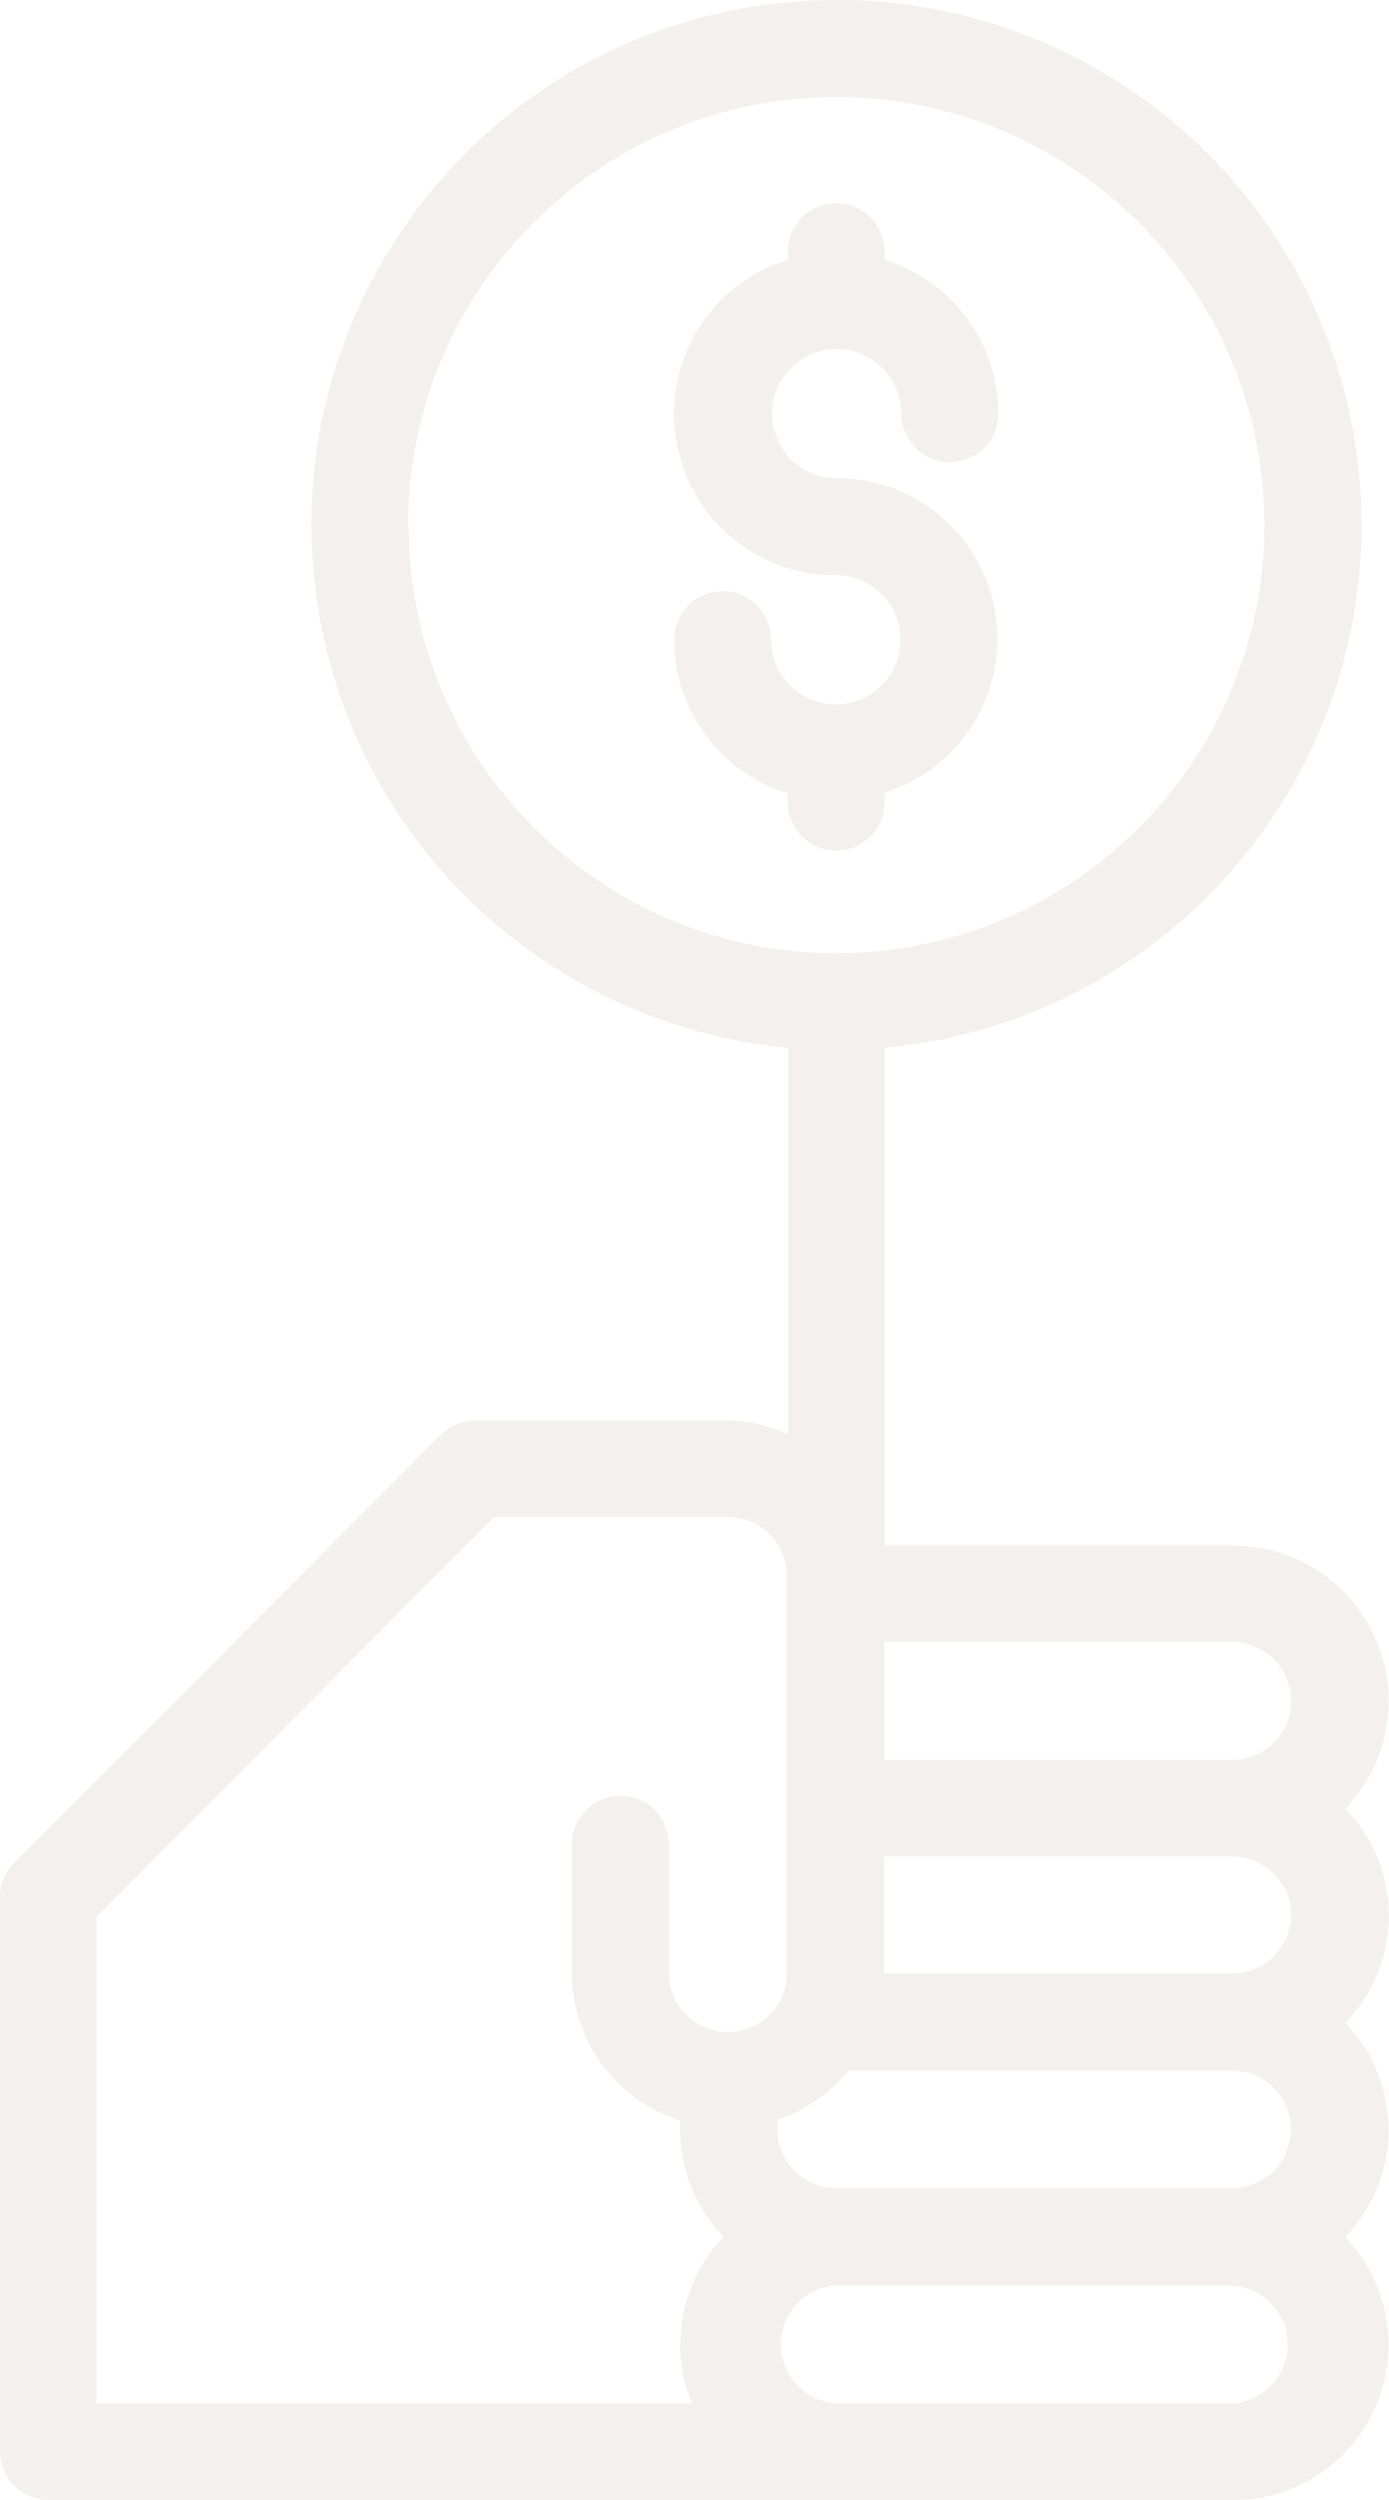
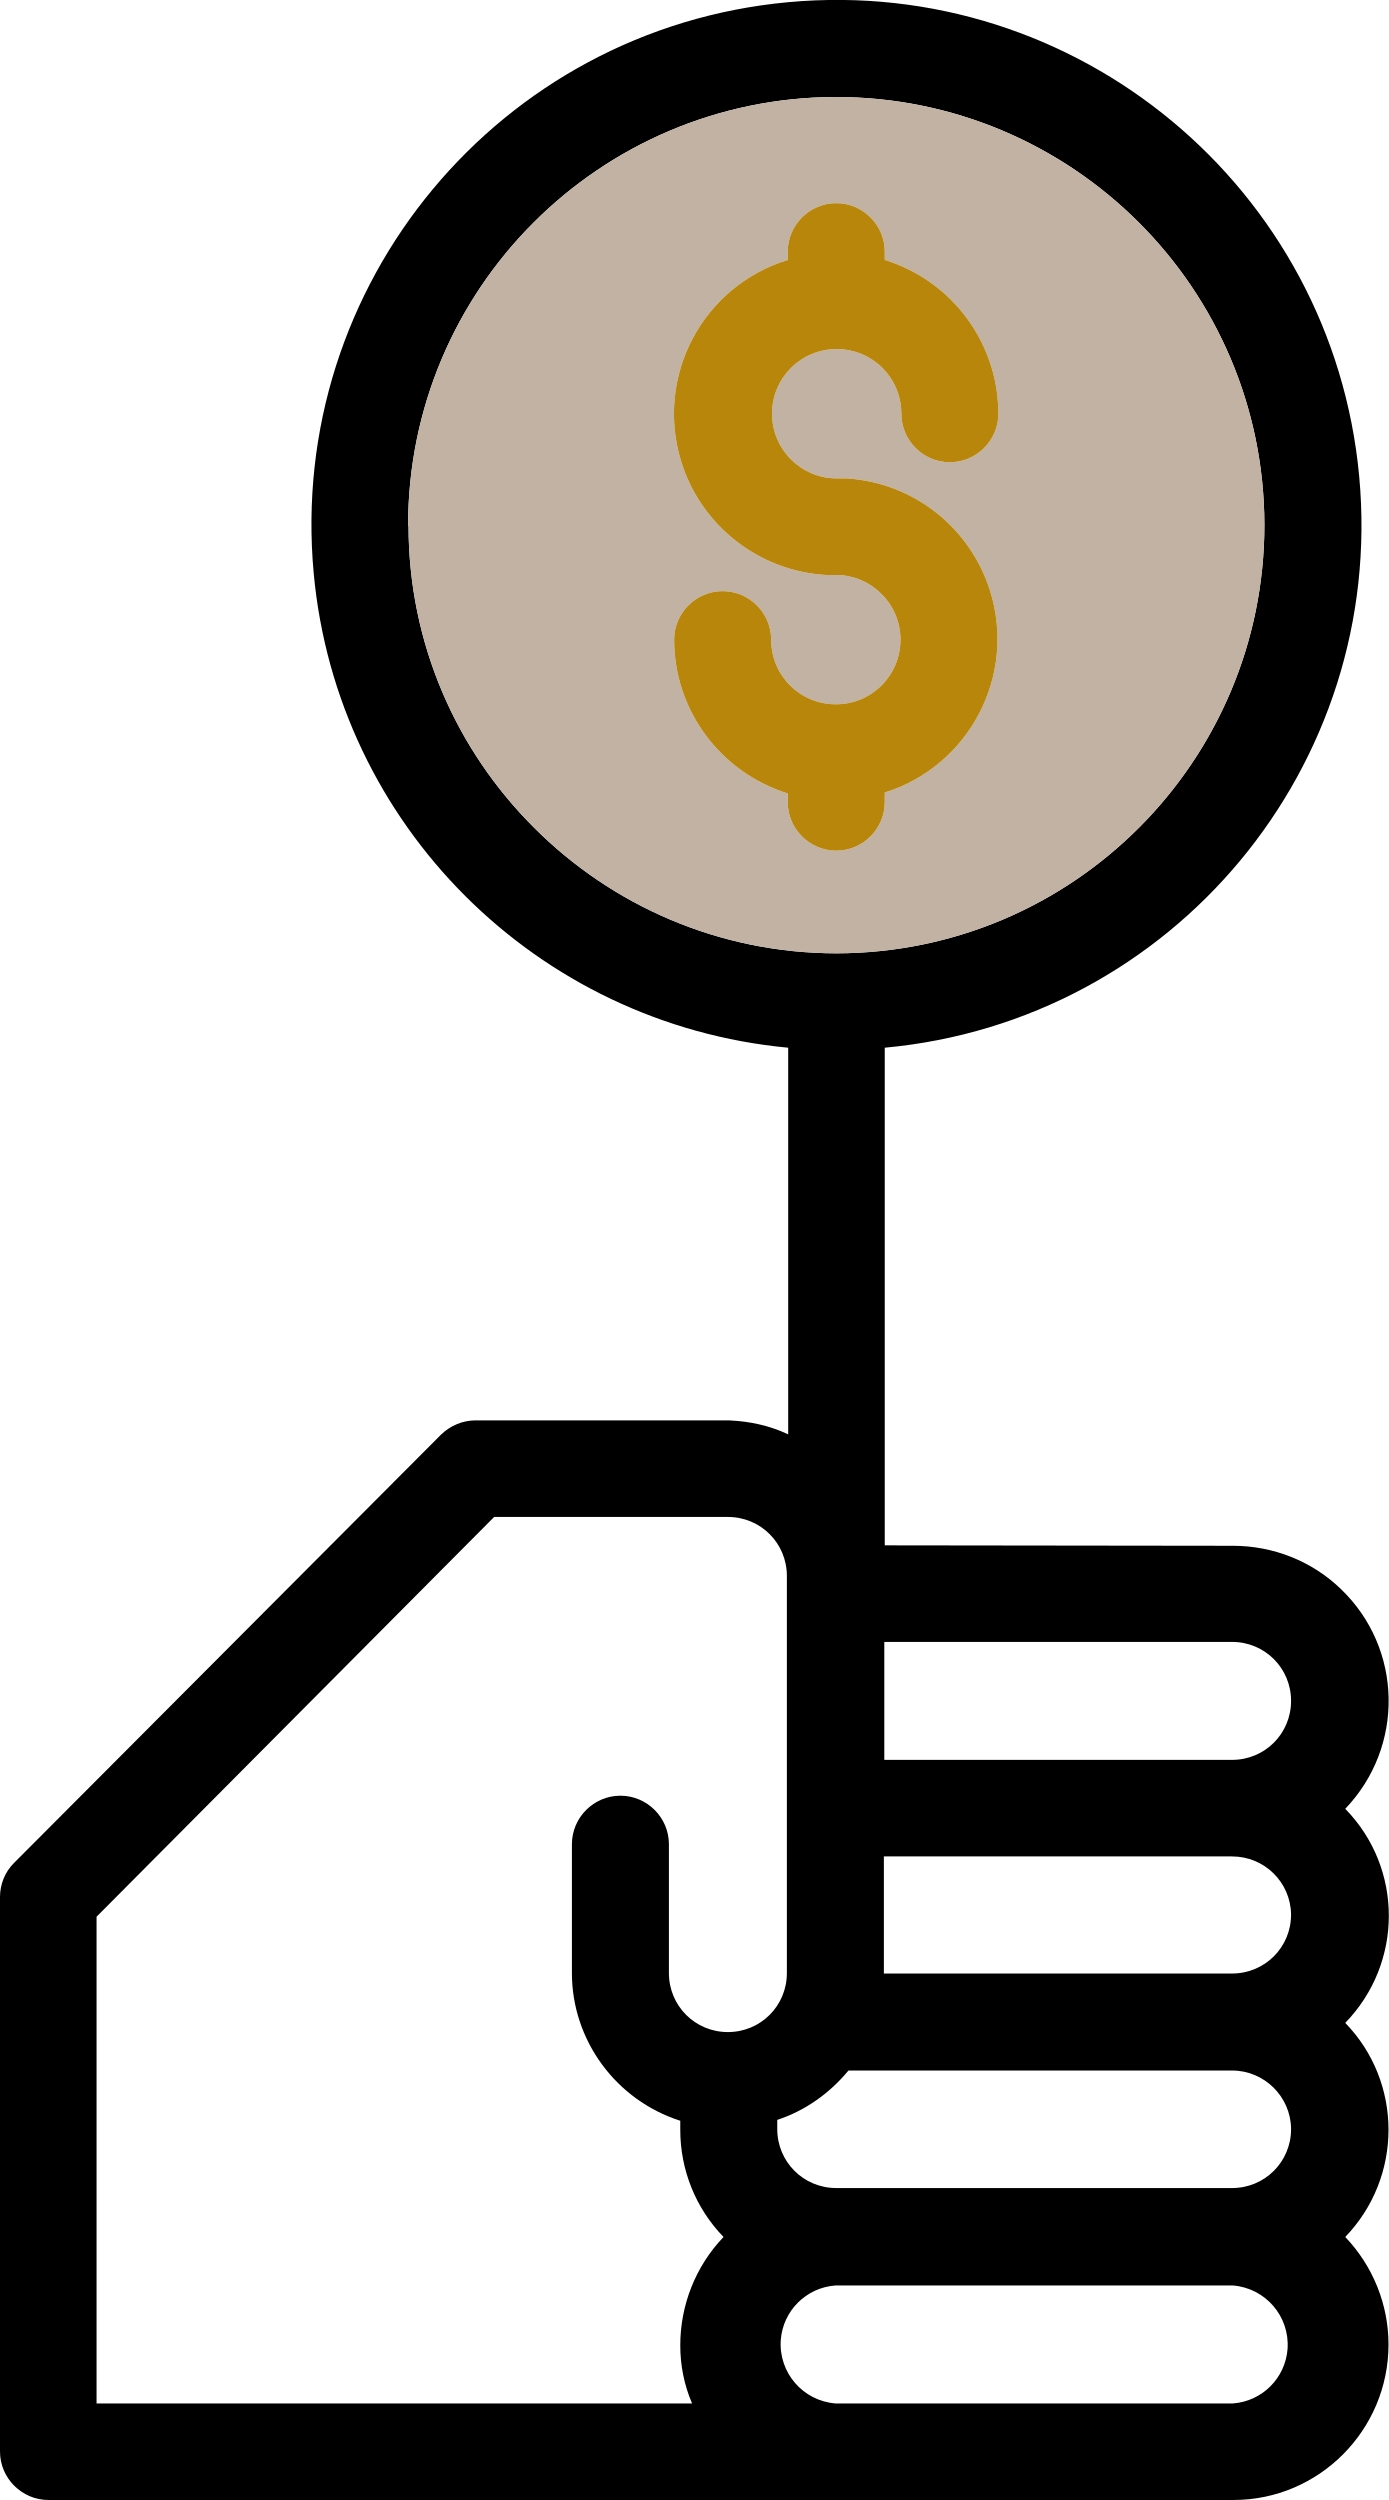
- <svg xmlns="http://www.w3.org/2000/svg" data-name="Layer 2" viewBox="0 0 31.78 57.22">
+ <svg xmlns="http://www.w3.org/2000/svg" id="Layer_2" data-name="Layer 2" viewBox="0 0 31.79 57.22">
  <defs>
    <style>
-       .cls-1 {
-         fill: #f3f0ed;
+       .cls-1, .cls-2, .cls-3 {
        stroke-width: 0px;
+       }
+ 
+       .cls-2 {
+         fill: #c2b2a3;
+       }
+ 
+       .cls-3 {
+         fill: #b8860b;
      }
    </style>
  </defs>
-   <g data-name="Layer 1">
-     <g>
-       <path class="cls-1" d="m28.21,35.37h-7.96v-11.39c6.61-.61,11.47-6.46,10.86-13.07C30.5,4.3,24.65-.56,18.04.05,11.43.66,6.57,6.51,7.18,13.12c.53,5.76,5.1,10.32,10.86,10.86v8.85c-.42-.2-.88-.3-1.35-.32h-5.81c-.29,0-.57.12-.78.32L.32,42.64c-.21.21-.32.49-.32.78v12.69c0,.61.5,1.11,1.11,1.11h27.12c1.96,0,3.55-1.6,3.55-3.56,0-.92-.36-1.8-.99-2.46,1.32-1.37,1.32-3.54,0-4.9,1.33-1.37,1.33-3.54,0-4.9,1.36-1.42,1.32-3.67-.1-5.03-.66-.64-1.55-.99-2.47-.99h0ZM9.34,12.03c0-5.41,4.38-9.8,9.79-9.81,5.41,0,9.8,4.38,9.81,9.79,0,5.41-4.38,9.8-9.79,9.81,0,0,0,0,0,0-5.41,0-9.79-4.39-9.8-9.79ZM2.21,55v-11.13l9.1-9.15h5.35c.75,0,1.35.6,1.35,1.35h0v9.09c0,.75-.6,1.35-1.35,1.35-.75,0-1.35-.6-1.35-1.35v-2.95c0-.61-.5-1.11-1.11-1.11s-1.11.5-1.11,1.11v2.95c0,1.54,1.01,2.91,2.48,3.38,0,.07,0,.14,0,.21,0,.91.35,1.79.99,2.45-.64.67-.99,1.56-.99,2.48,0,.46.09.91.27,1.33H2.21Zm26.01-2.69c.74.06,1.3.7,1.25,1.45-.05.67-.58,1.2-1.25,1.25h-9.1c-.74-.06-1.3-.7-1.25-1.45.05-.67.58-1.2,1.25-1.25h9.1Zm1.33-3.58c0,.75-.6,1.35-1.35,1.35h-9.06c-.75,0-1.35-.6-1.35-1.35h0c0-.07,0-.14,0-.21.64-.21,1.2-.61,1.63-1.13h8.78c.74,0,1.34.6,1.35,1.33Zm0-4.91c0,.75-.6,1.35-1.35,1.35h-7.97v-2.68h7.97c.74,0,1.35.6,1.35,1.34h0Zm-9.31-3.54v-2.7h7.96c.75,0,1.35.6,1.35,1.35s-.6,1.35-1.35,1.35h-7.96Z" />
-       <path class="cls-1" d="m20.25,18.34v-.2c1.94-.61,3.02-2.68,2.41-4.62-.46-1.46-1.77-2.48-3.29-2.57h-.22c-.81,0-1.48-.66-1.48-1.48s.66-1.48,1.48-1.48,1.48.66,1.48,1.48c0,.61.5,1.11,1.11,1.11s1.11-.5,1.11-1.11c0-1.61-1.05-3.04-2.6-3.52v-.19c0-.61-.5-1.11-1.11-1.11s-1.11.5-1.11,1.11v.19c-1.95.6-3.04,2.66-2.44,4.61.45,1.47,1.78,2.51,3.31,2.6h.23c.81,0,1.48.66,1.48,1.48s-.66,1.48-1.48,1.48-1.48-.66-1.48-1.48c0-.61-.5-1.11-1.11-1.11s-1.11.5-1.11,1.11c0,1.62,1.06,3.04,2.6,3.52v.2c0,.61.5,1.11,1.11,1.11s1.11-.5,1.11-1.11h0Z" />
+   <g id="Layer_1-2" data-name="Layer 1">
+     <g id="Layer_1-2" data-name="Layer 1-2">
+       <g>
+         <path class="cls-1" d="m30.79,46.3c1.33-1.37,1.33-3.54,0-4.9,1.36-1.42,1.32-3.67-.1-5.03-.66-.64-1.55-.99-2.47-.99h-.01s-7.96-.01-7.96-.01v-11.39c6.61-.61,11.47-6.46,10.86-13.07C30.5,4.3,24.65-.56,18.04.05,11.43.66,6.57,6.51,7.18,13.12c.53,5.76,5.1,10.32,10.86,10.86v8.85c-.42-.2-.88-.3-1.35-.32h-5.81c-.29,0-.57.12-.78.32L.32,42.64c-.21.21-.32.49-.32.78v12.69c0,.61.5,1.11,1.11,1.11h27.12c1.96,0,3.55-1.6,3.55-3.56,0-.92-.36-1.8-.99-2.46,1.32-1.37,1.32-3.54,0-4.9ZM12.23,18.95c-1.78-1.77-2.88-4.22-2.88-6.92h-.01c0-5.41,4.38-9.8,9.79-9.81,5.41,0,9.8,4.38,9.81,9.79,0,5.41-4.38,9.8-9.79,9.81-2.7,0-5.15-1.1-6.92-2.87Zm4.43,27.56c-.75,0-1.35-.6-1.35-1.35v-2.95c0-.61-.5-1.11-1.11-1.11s-1.11.5-1.11,1.11v2.95c0,1.54,1.01,2.91,2.48,3.38v.21c0,.91.35,1.79.99,2.45-.64.67-.99,1.56-.99,2.48,0,.46.09.91.27,1.33H2.21v-11.14l9.1-9.15h5.35c.75,0,1.35.6,1.35,1.35v9.09c0,.75-.6,1.35-1.35,1.35Zm11.56,8.5h-9.1c-.74-.06-1.3-.7-1.25-1.45.05-.67.58-1.2,1.25-1.25h9.1c.74.06,1.3.7,1.25,1.45-.05.67-.58,1.2-1.25,1.25Zm1.33-6.28c0,.75-.6,1.35-1.35,1.35h-9.06c-.75,0-1.35-.6-1.35-1.35v-.21c.64-.21,1.2-.61,1.63-1.13h8.78c.74,0,1.34.6,1.35,1.33h0Zm-1.35-3.56h-7.97v-2.68h7.97c.74,0,1.34.59,1.35,1.33,0,.75-.6,1.35-1.35,1.35Zm0-4.89h-7.96v-2.7h7.96c.75,0,1.35.6,1.35,1.35s-.6,1.35-1.35,1.35Z" />
+         <path class="cls-2" d="m19.13,2.22c-5.41.01-9.79,4.4-9.79,9.81h.01c0,2.7,1.1,5.15,2.88,6.92,1.77,1.77,4.22,2.87,6.92,2.87,5.41-.01,9.79-4.4,9.79-9.81-.01-5.41-4.4-9.79-9.81-9.79Zm.02,8.73h.22c1.52.09,2.83,1.11,3.29,2.57.61,1.94-.47,4.01-2.41,4.62v.22c0,.61-.5,1.11-1.11,1.11s-1.11-.5-1.11-1.11v-.2c-1.54-.48-2.6-1.9-2.6-3.52,0-.61.5-1.11,1.11-1.11s1.11.5,1.11,1.11c0,.82.66,1.48,1.48,1.48s1.48-.66,1.48-1.48-.67-1.48-1.48-1.48h-.23c-1.53-.09-2.86-1.13-3.31-2.6-.6-1.95.49-4.01,2.44-4.61v-.19c0-.61.5-1.11,1.11-1.11s1.11.5,1.11,1.11v.19c1.55.48,2.6,1.91,2.6,3.52,0,.61-.5,1.11-1.11,1.11s-1.11-.5-1.11-1.11c0-.82-.66-1.48-1.48-1.48s-1.48.66-1.48,1.48.67,1.48,1.48,1.48Z" />
+         <path class="cls-3" d="m22.66,13.52c.61,1.94-.47,4.01-2.41,4.62v.22c0,.61-.5,1.11-1.11,1.11s-1.11-.5-1.11-1.11v-.2c-1.54-.48-2.6-1.9-2.6-3.52,0-.61.5-1.11,1.11-1.11s1.11.5,1.11,1.11c0,.82.66,1.48,1.48,1.48s1.48-.66,1.48-1.48-.67-1.48-1.48-1.48h-.23c-1.53-.09-2.86-1.13-3.31-2.6-.6-1.95.49-4.01,2.44-4.61v-.19c0-.61.5-1.11,1.11-1.11s1.11.5,1.11,1.11v.19c1.55.48,2.6,1.91,2.6,3.52,0,.61-.5,1.11-1.11,1.11s-1.11-.5-1.11-1.11c0-.82-.66-1.48-1.48-1.48s-1.48.66-1.48,1.48.67,1.48,1.48,1.48h.22c1.52.09,2.83,1.11,3.29,2.57Z" />
+       </g>
    </g>
  </g>
</svg>
